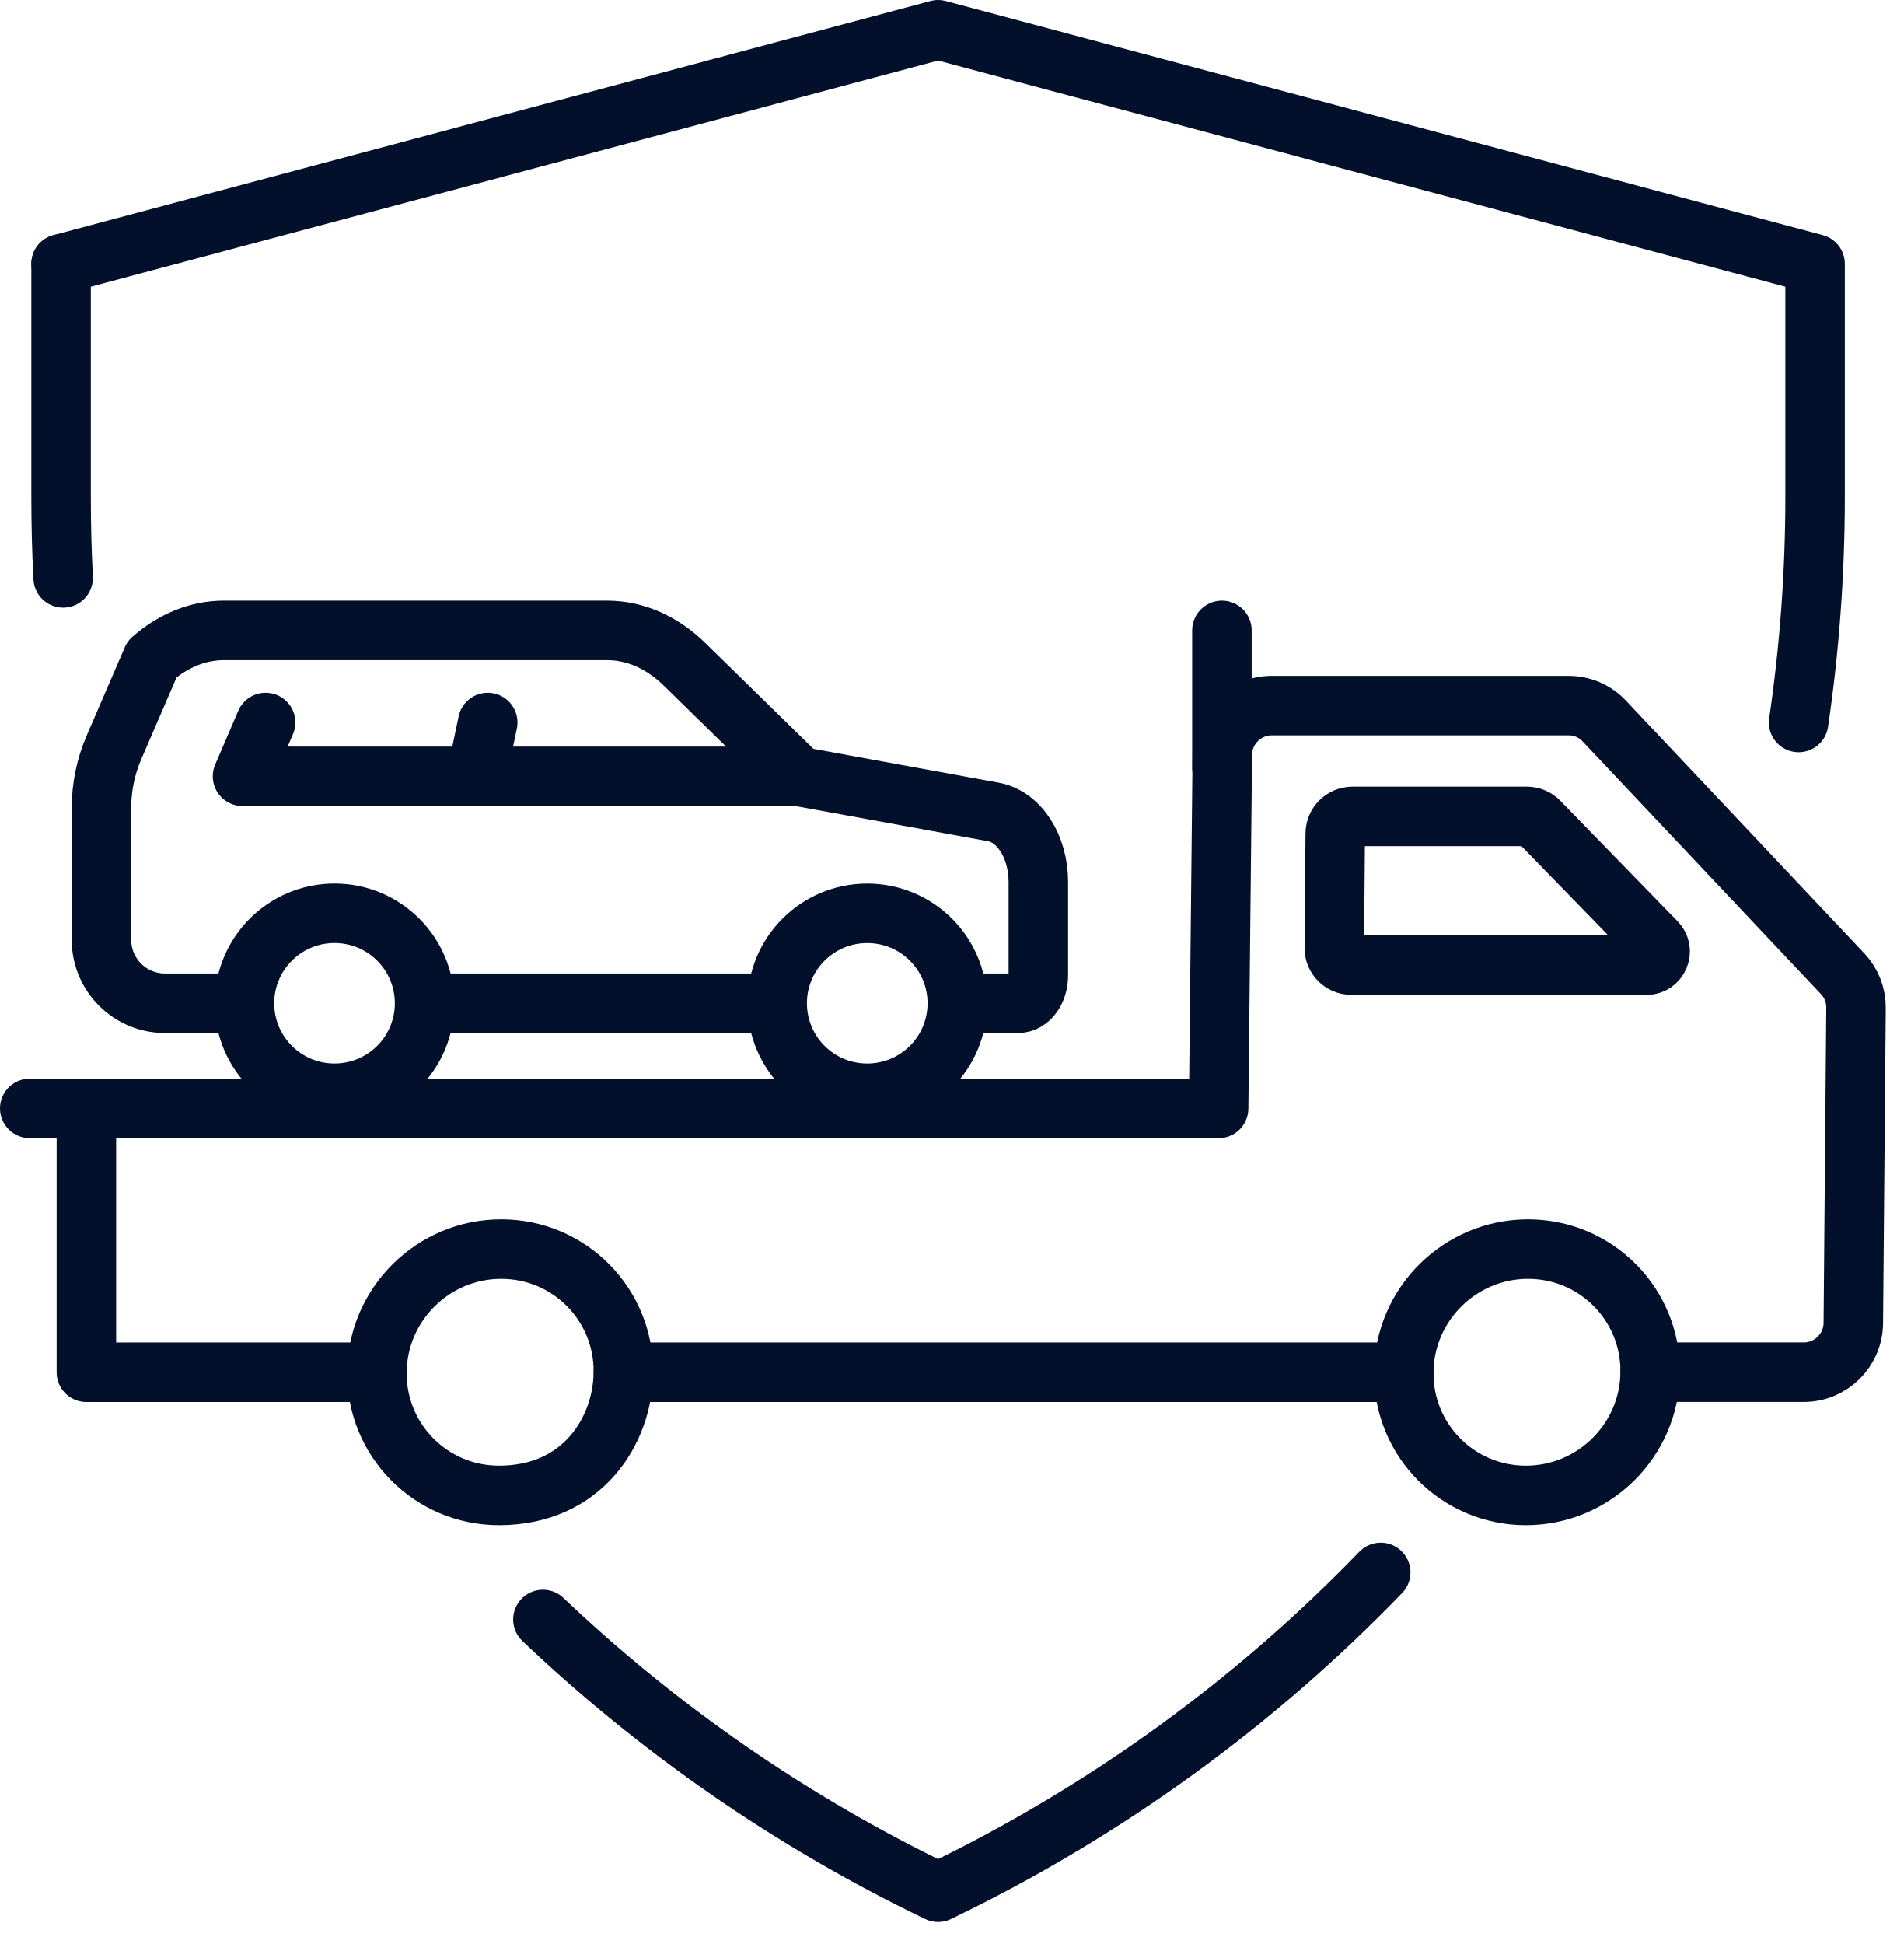
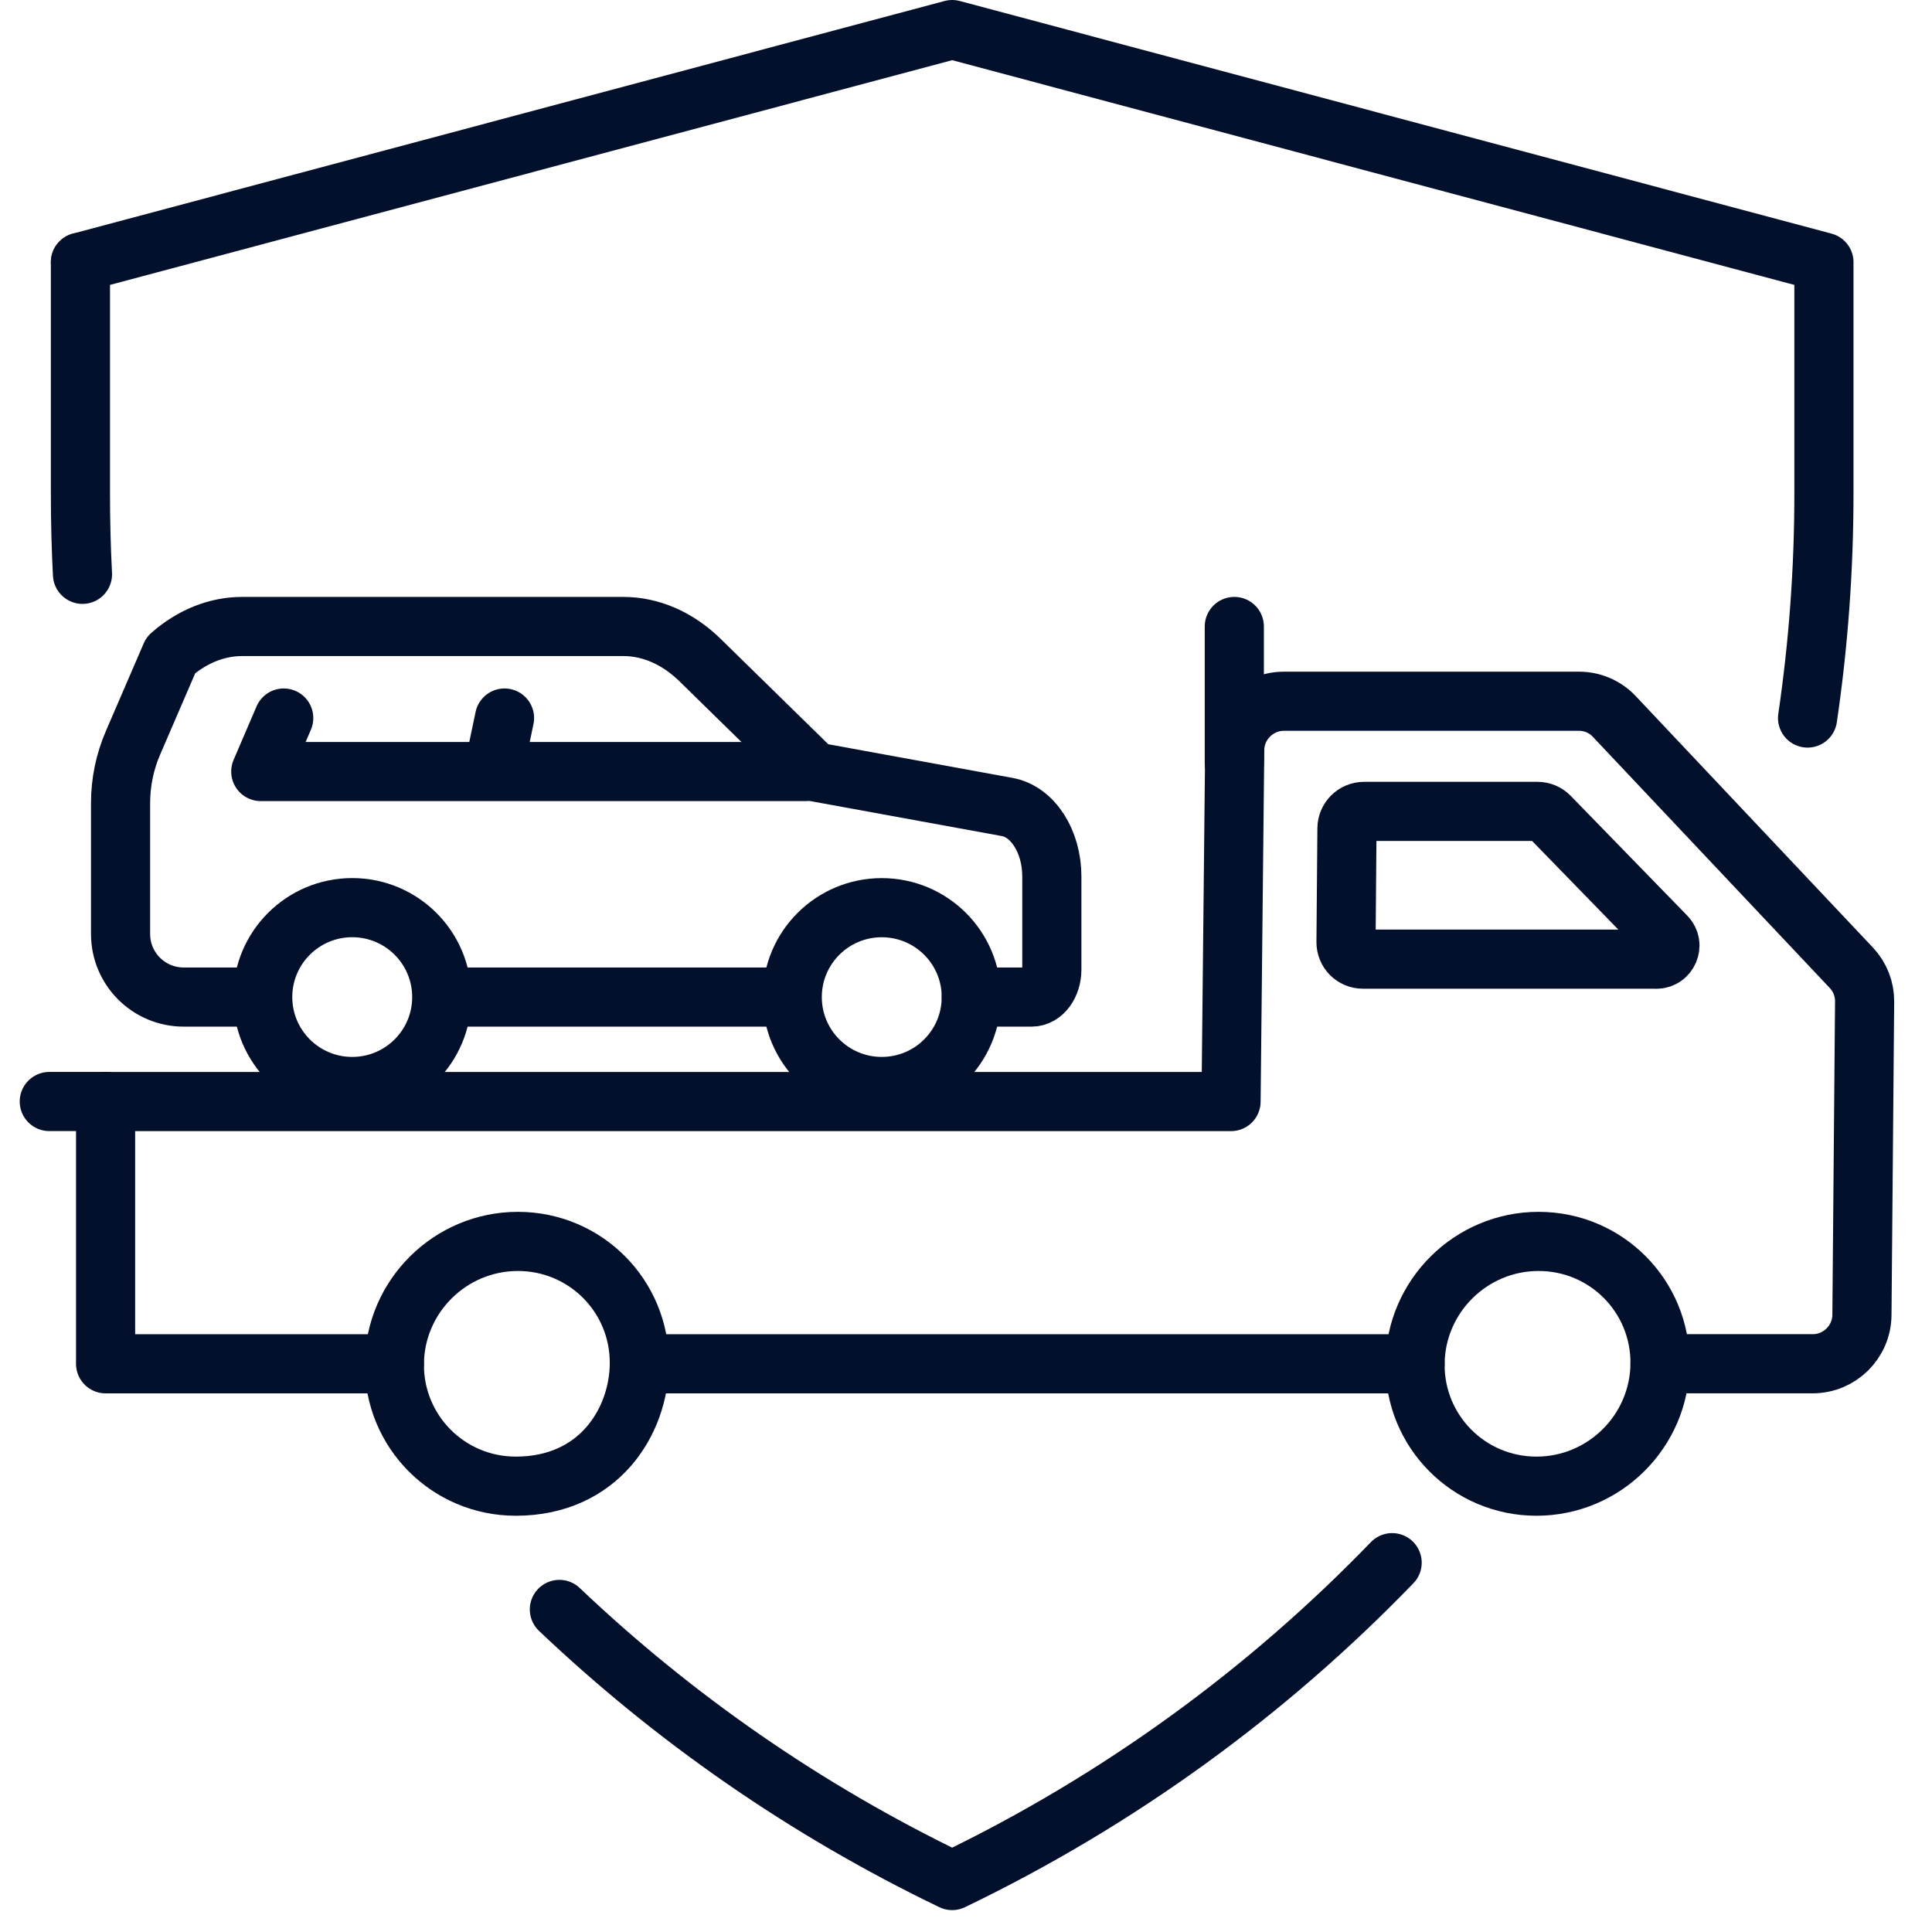
- <svg xmlns="http://www.w3.org/2000/svg" width="48" height="49" viewBox="0 0 48 49" fill="none">
+ <svg xmlns="http://www.w3.org/2000/svg" width="95" height="95" viewBox="-0.5 0 49 49" fill="none">
  <path id="Vector" d="M1.592 14.566C1.557 13.891 1.54 13.213 1.54 12.531V6.651" stroke="#03102C" stroke-width="1.5" stroke-linecap="round" stroke-linejoin="round" />
  <path id="Vector_2" d="M34.808 39.633C31.649 42.905 27.891 45.653 23.649 47.695C19.93 45.904 16.584 43.572 13.687 40.819" stroke="#03102C" stroke-width="1.5" stroke-linecap="round" stroke-linejoin="round" />
  <path id="Vector_3" d="M1.54 6.65L23.649 0.75L45.759 6.65V12.531C45.759 14.451 45.618 16.348 45.344 18.211" stroke="#03102C" stroke-width="1.5" stroke-linecap="round" stroke-linejoin="round" />
  <path id="Vector_4" d="M41.509 24.326H34.066C33.828 24.326 33.637 24.133 33.638 23.895L33.662 21.009C33.664 20.771 33.858 20.579 34.096 20.579H38.493C38.609 20.579 38.72 20.625 38.8 20.708L41.757 23.747C41.967 23.963 41.811 24.328 41.508 24.328L41.509 24.326Z" stroke="#03102C" stroke-width="1.5" stroke-linecap="round" stroke-linejoin="round" />
  <path id="Vector_5" d="M9.502 34.589C9.487 36.304 10.867 37.693 12.582 37.693C14.694 37.693 15.704 36.046 15.715 34.589C15.73 32.874 14.35 31.485 12.635 31.485C10.92 31.485 9.516 32.875 9.502 34.589Z" stroke="#03102C" stroke-width="1.5" stroke-linecap="round" stroke-linejoin="round" />
  <path id="Vector_6" d="M35.389 34.589C35.374 36.304 36.754 37.693 38.469 37.693C40.184 37.693 41.588 36.302 41.602 34.589C41.617 32.874 40.237 31.485 38.522 31.485C36.807 31.485 35.403 32.875 35.389 34.589Z" stroke="#03102C" stroke-width="1.5" stroke-linecap="round" stroke-linejoin="round" />
  <path id="Vector_7" d="M9.502 34.589H2.178V27.937" stroke="#03102C" stroke-width="1.5" stroke-linecap="round" stroke-linejoin="round" />
  <path id="Vector_8" d="M35.389 34.589H15.716" stroke="#03102C" stroke-width="1.5" stroke-linecap="round" stroke-linejoin="round" />
  <path id="Vector_9" d="M2.178 27.938H30.722L30.815 19.021C30.821 18.338 31.38 17.785 32.064 17.785H39.547C39.886 17.785 40.21 17.924 40.441 18.17L46.458 24.549C46.674 24.78 46.794 25.084 46.791 25.402L46.723 33.351C46.717 34.034 46.158 34.588 45.474 34.588H41.603" stroke="#03102C" stroke-width="1.5" stroke-linecap="round" stroke-linejoin="round" />
  <path id="Vector_10" d="M10.93 25.288H19.496" stroke="#03102C" stroke-width="1.5" stroke-linecap="round" stroke-linejoin="round" />
  <path id="Vector_11" d="M19.593 25.288C19.593 26.541 20.609 27.556 21.863 27.556C23.118 27.556 24.134 26.541 24.134 25.288C24.134 24.035 23.118 23.021 21.863 23.021C20.609 23.021 19.593 24.036 19.593 25.288Z" stroke="#03102C" stroke-width="1.5" stroke-linecap="round" stroke-linejoin="round" />
  <path id="Vector_12" d="M6.009 25.288H4.159C3.275 25.288 2.558 24.572 2.558 23.689V20.366C2.558 19.84 2.665 19.321 2.874 18.838L3.834 16.613C4.374 16.14 5.001 15.889 5.643 15.889H15.307C16.007 15.889 16.691 16.188 17.259 16.745L20.146 19.572L25.045 20.467C25.694 20.585 26.177 21.339 26.177 22.228V24.59C26.177 24.976 25.948 25.288 25.665 25.288H24.135" stroke="#03102C" stroke-width="1.5" stroke-linecap="round" stroke-linejoin="round" />
  <path id="Vector_13" d="M8.433 27.556C9.687 27.556 10.704 26.541 10.704 25.288C10.704 24.035 9.687 23.02 8.433 23.02C7.18 23.02 6.163 24.035 6.163 25.288C6.163 26.541 7.18 27.556 8.433 27.556Z" stroke="#03102C" stroke-width="1.5" stroke-linecap="round" stroke-linejoin="round" />
  <path id="Vector_14" d="M19.922 19.568H6.114L6.696 18.211" stroke="#03102C" stroke-width="1.5" stroke-linecap="round" stroke-linejoin="round" />
  <path id="Vector_15" d="M12.046 19.404L12.296 18.211" stroke="#03102C" stroke-width="1.5" stroke-linecap="round" stroke-linejoin="round" />
  <path id="Vector_16" d="M0.75 27.937H2.178" stroke="#03102C" stroke-width="1.5" stroke-linecap="round" stroke-linejoin="round" />
  <path id="Vector_17" d="M30.805 15.889V19.351" stroke="#03102C" stroke-width="1.5" stroke-linecap="round" stroke-linejoin="round" />
</svg>
